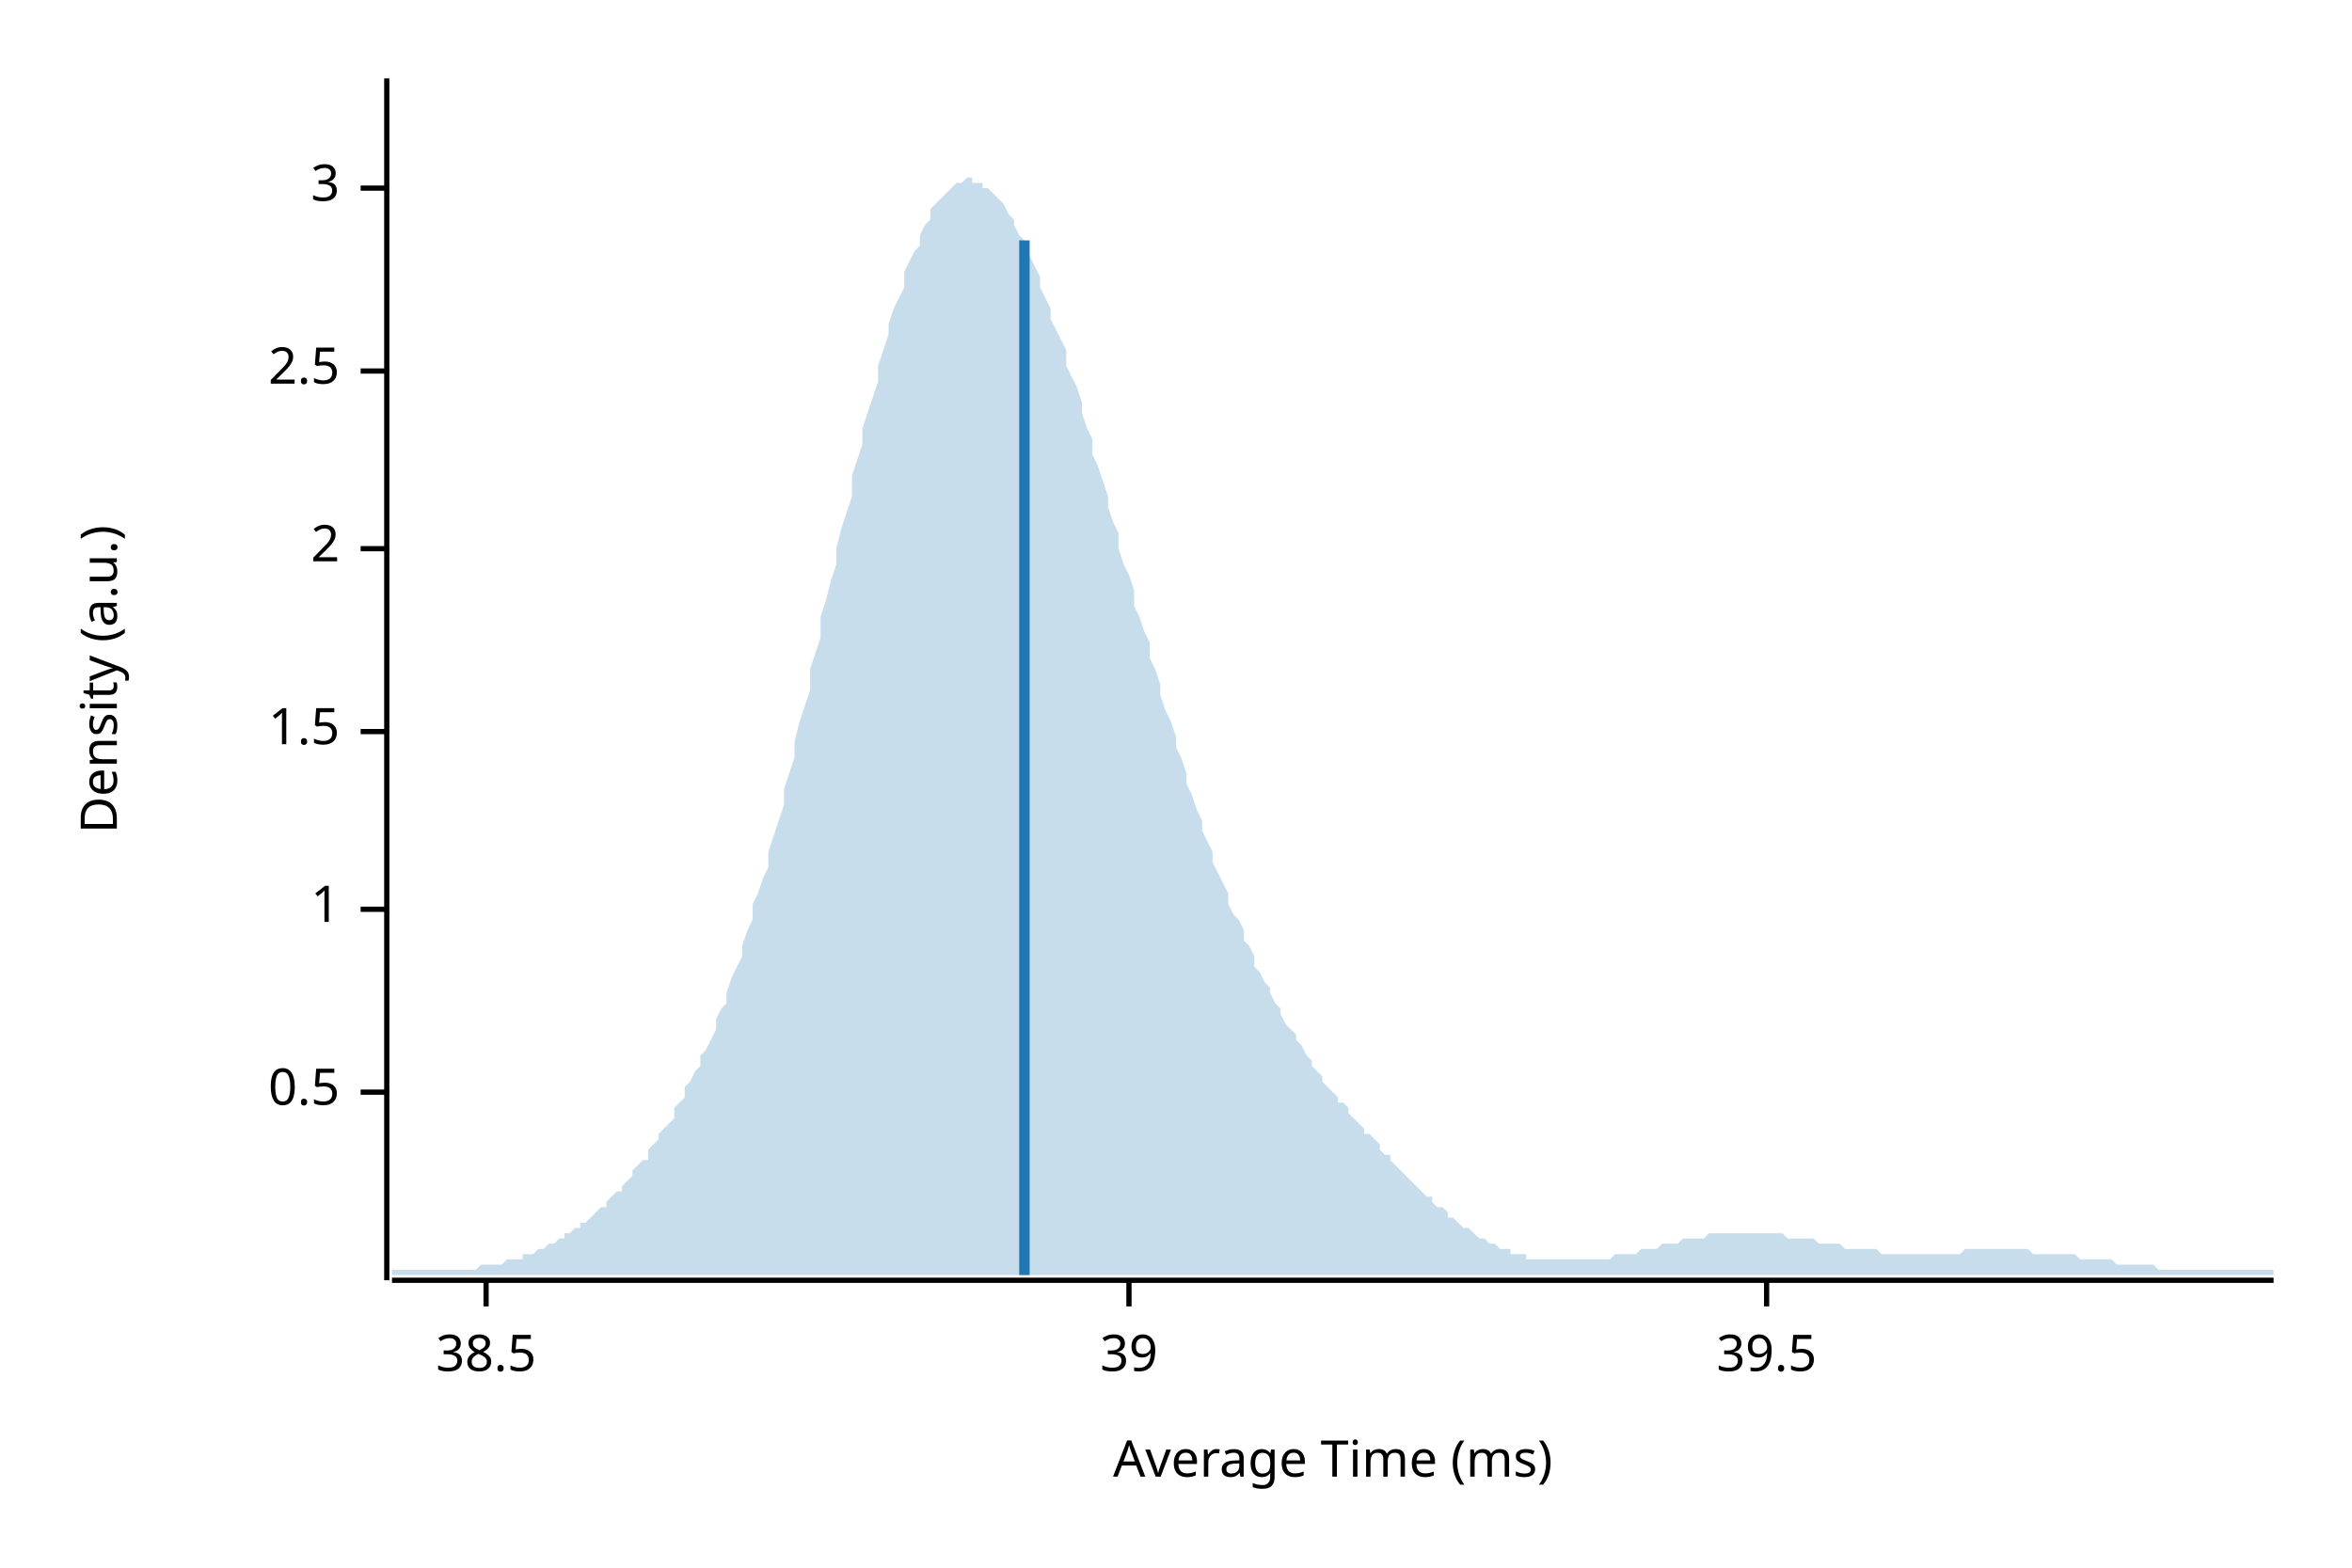
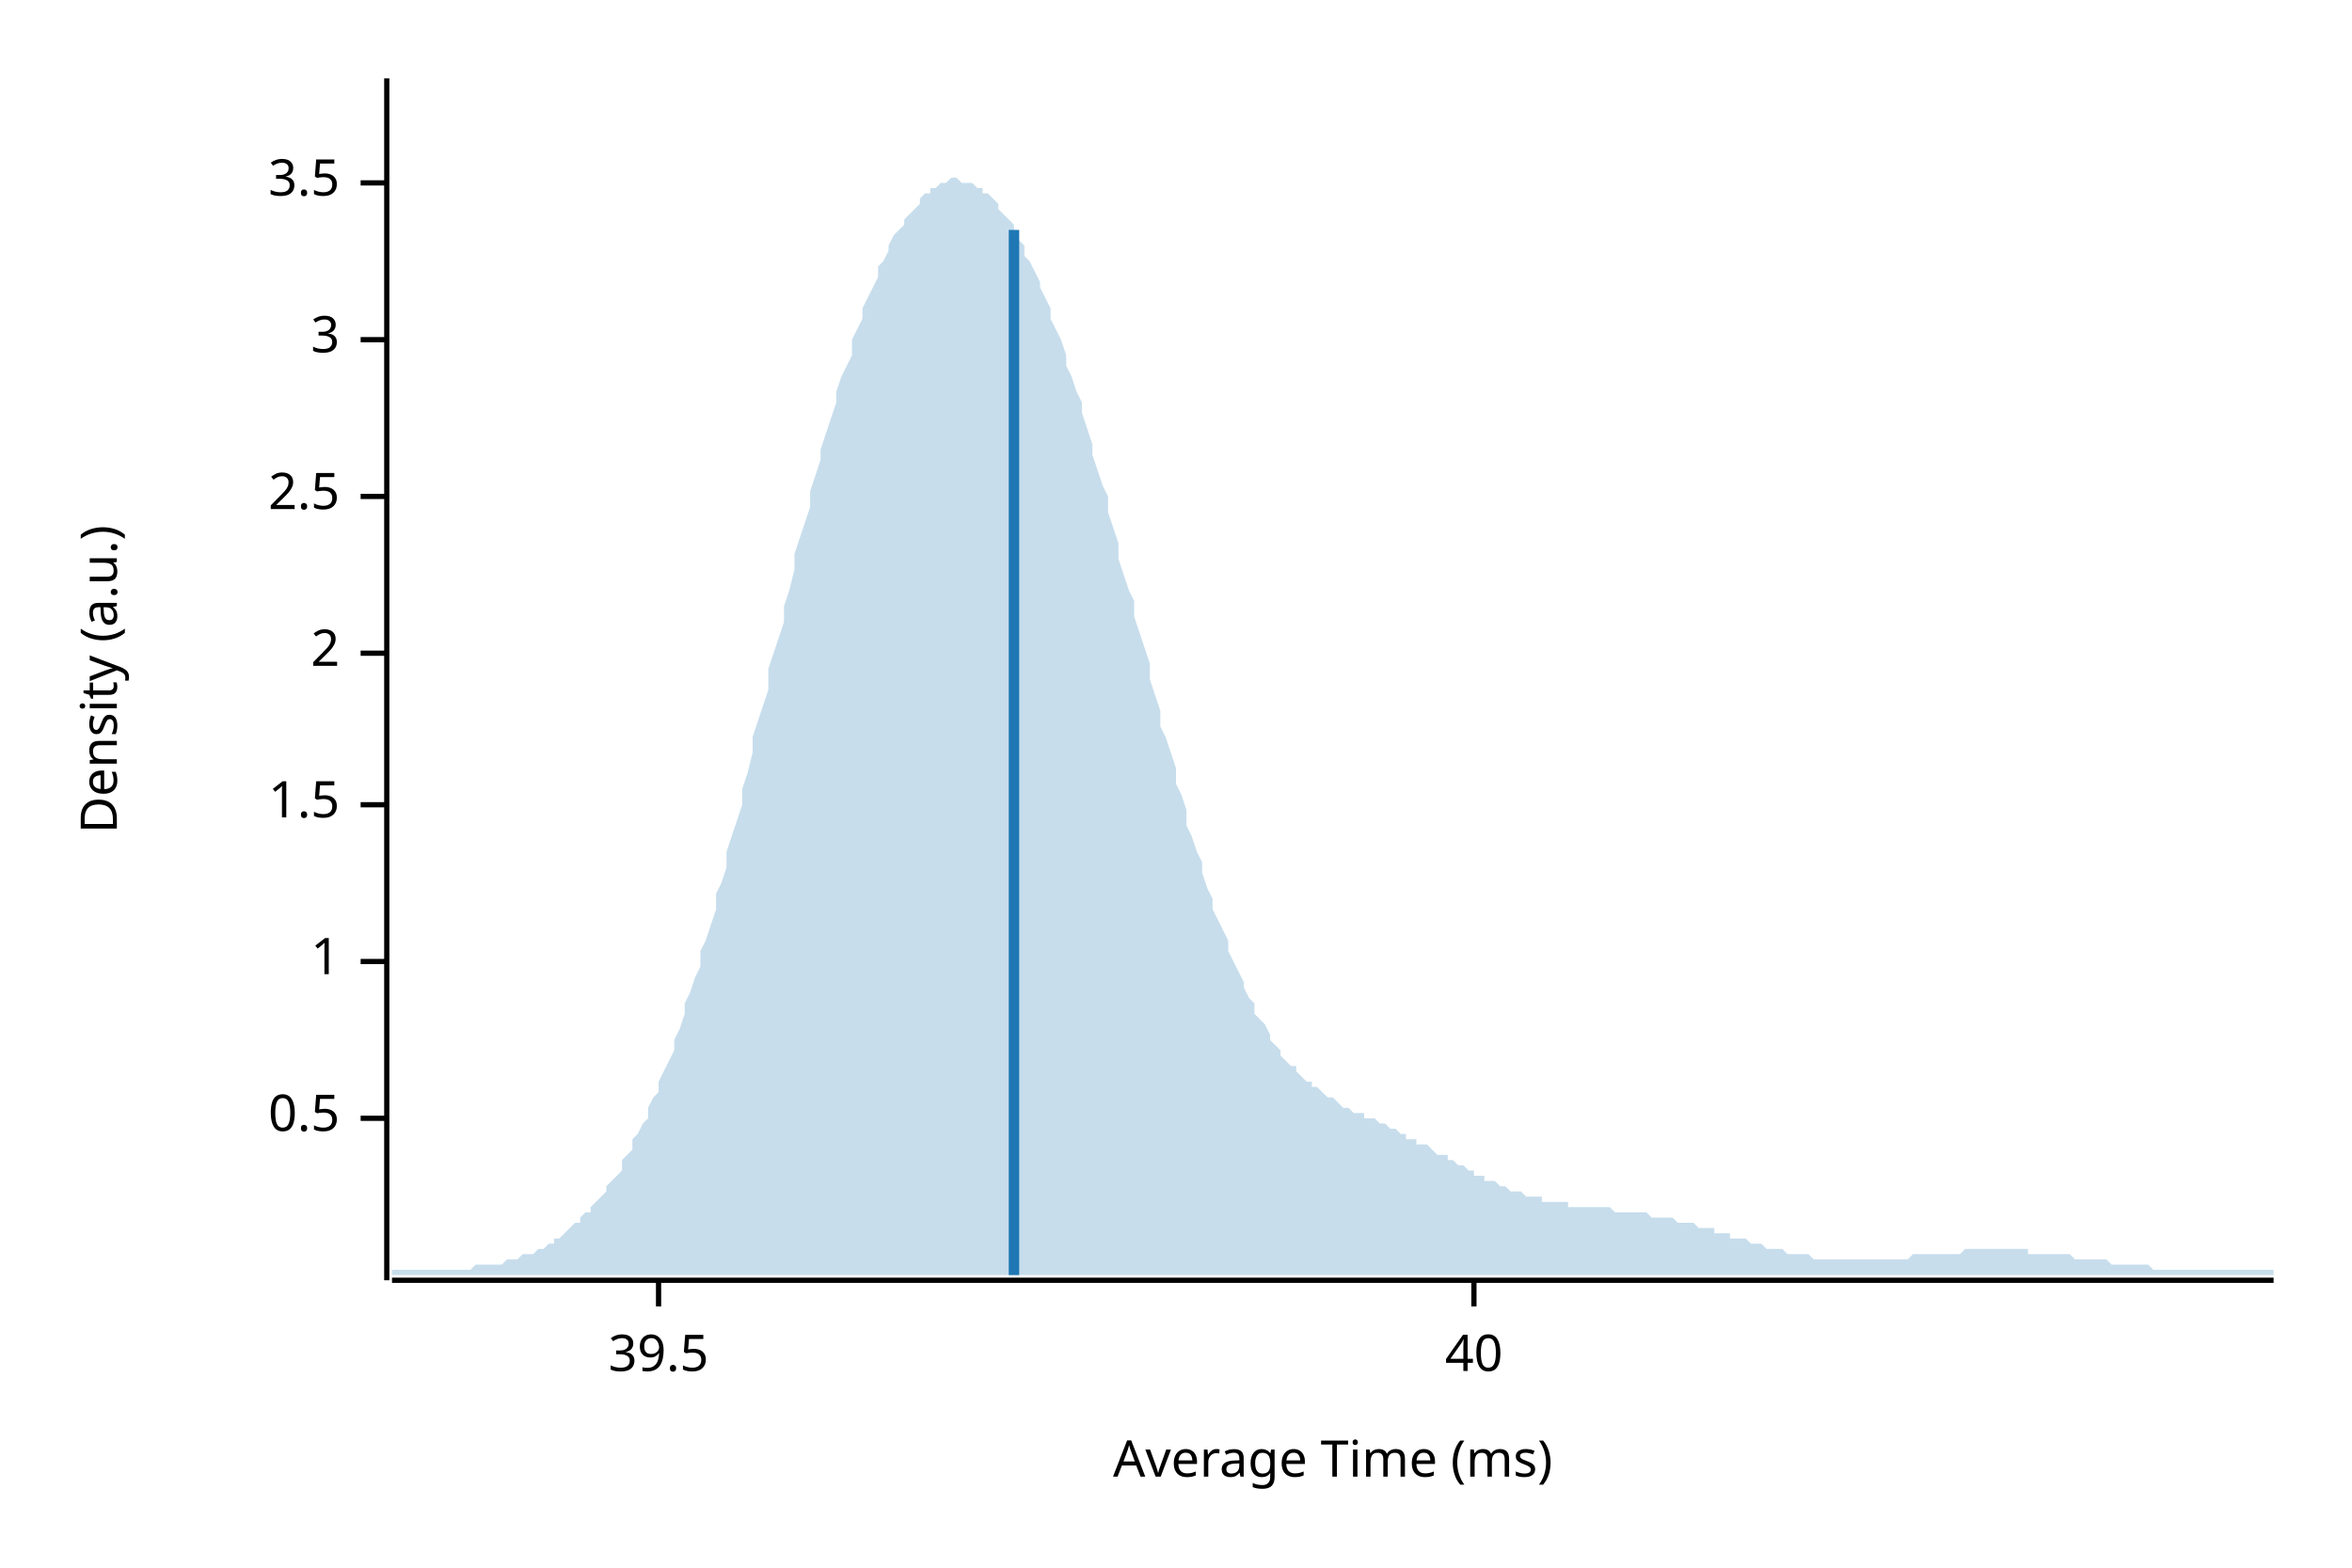
<svg xmlns="http://www.w3.org/2000/svg" width="450" height="300" viewBox="0 0 450 300">
  <text x="15" y="130" dy="0.76em" text-anchor="middle" font-family="sans-serif" font-size="9.677" opacity="1" fill="#000000" transform="rotate(270, 15, 130)">
Density (a.u.)
</text>
  <text x="255" y="285" dy="-0.5ex" text-anchor="middle" font-family="sans-serif" font-size="9.677" opacity="1" fill="#000000">
Average Time (ms)
</text>
  <polyline fill="none" opacity="1" stroke="#000000" stroke-width="1" points="74,15 74,245 " />
-   <text x="65" y="209" dy="0.5ex" text-anchor="end" font-family="sans-serif" font-size="9.677" opacity="1" fill="#000000">
+   <text x="65" y="214" dy="0.5ex" text-anchor="end" font-family="sans-serif" font-size="9.677" opacity="1" fill="#000000">
0.5
</text>
-   <polyline fill="none" opacity="1" stroke="#000000" stroke-width="1" points="69,209 74,209 " />
-   <text x="65" y="174" dy="0.5ex" text-anchor="end" font-family="sans-serif" font-size="9.677" opacity="1" fill="#000000">
+   <polyline fill="none" opacity="1" stroke="#000000" stroke-width="1" points="69,214 74,214 " />
+   <text x="65" y="184" dy="0.5ex" text-anchor="end" font-family="sans-serif" font-size="9.677" opacity="1" fill="#000000">
1
</text>
-   <polyline fill="none" opacity="1" stroke="#000000" stroke-width="1" points="69,174 74,174 " />
-   <text x="65" y="140" dy="0.5ex" text-anchor="end" font-family="sans-serif" font-size="9.677" opacity="1" fill="#000000">
+   <polyline fill="none" opacity="1" stroke="#000000" stroke-width="1" points="69,184 74,184 " />
+   <text x="65" y="154" dy="0.5ex" text-anchor="end" font-family="sans-serif" font-size="9.677" opacity="1" fill="#000000">
1.5
</text>
-   <polyline fill="none" opacity="1" stroke="#000000" stroke-width="1" points="69,140 74,140 " />
-   <text x="65" y="105" dy="0.5ex" text-anchor="end" font-family="sans-serif" font-size="9.677" opacity="1" fill="#000000">
+   <polyline fill="none" opacity="1" stroke="#000000" stroke-width="1" points="69,154 74,154 " />
+   <text x="65" y="125" dy="0.5ex" text-anchor="end" font-family="sans-serif" font-size="9.677" opacity="1" fill="#000000">
2
</text>
-   <polyline fill="none" opacity="1" stroke="#000000" stroke-width="1" points="69,105 74,105 " />
-   <text x="65" y="71" dy="0.5ex" text-anchor="end" font-family="sans-serif" font-size="9.677" opacity="1" fill="#000000">
+   <polyline fill="none" opacity="1" stroke="#000000" stroke-width="1" points="69,125 74,125 " />
+   <text x="65" y="95" dy="0.5ex" text-anchor="end" font-family="sans-serif" font-size="9.677" opacity="1" fill="#000000">
2.5
</text>
-   <polyline fill="none" opacity="1" stroke="#000000" stroke-width="1" points="69,71 74,71 " />
-   <text x="65" y="36" dy="0.5ex" text-anchor="end" font-family="sans-serif" font-size="9.677" opacity="1" fill="#000000">
+   <polyline fill="none" opacity="1" stroke="#000000" stroke-width="1" points="69,95 74,95 " />
+   <text x="65" y="65" dy="0.5ex" text-anchor="end" font-family="sans-serif" font-size="9.677" opacity="1" fill="#000000">
3
</text>
-   <polyline fill="none" opacity="1" stroke="#000000" stroke-width="1" points="69,36 74,36 " />
+   <polyline fill="none" opacity="1" stroke="#000000" stroke-width="1" points="69,65 74,65 " />
+   <text x="65" y="35" dy="0.5ex" text-anchor="end" font-family="sans-serif" font-size="9.677" opacity="1" fill="#000000">
+ 3.5
+ </text>
+   <polyline fill="none" opacity="1" stroke="#000000" stroke-width="1" points="69,35 74,35 " />
  <polyline fill="none" opacity="1" stroke="#000000" stroke-width="1" points="75,245 435,245 " />
-   <text x="93" y="255" dy="0.76em" text-anchor="middle" font-family="sans-serif" font-size="9.677" opacity="1" fill="#000000">
- 38.5
- </text>
-   <polyline fill="none" opacity="1" stroke="#000000" stroke-width="1" points="93,245 93,250 " />
-   <text x="216" y="255" dy="0.76em" text-anchor="middle" font-family="sans-serif" font-size="9.677" opacity="1" fill="#000000">
- 39
- </text>
-   <polyline fill="none" opacity="1" stroke="#000000" stroke-width="1" points="216,245 216,250 " />
-   <text x="338" y="255" dy="0.76em" text-anchor="middle" font-family="sans-serif" font-size="9.677" opacity="1" fill="#000000">
+   <text x="126" y="255" dy="0.76em" text-anchor="middle" font-family="sans-serif" font-size="9.677" opacity="1" fill="#000000">
39.5
</text>
-   <polyline fill="none" opacity="1" stroke="#000000" stroke-width="1" points="338,245 338,250 " />
-   <polygon opacity="0.25" fill="#1F78B4" points="75,243 75,243 76,243 77,243 77,243 78,243 79,243 80,243 80,243 81,243 82,243 82,243 83,243 84,243 85,243 85,243 86,243 87,243 87,243 88,243 89,243 90,243 90,243 91,243 92,242 93,242 93,242 94,242 95,242 95,242 96,242 97,241 98,241 98,241 99,241 100,241 100,240 101,240 102,240 103,239 103,239 104,239 105,238 106,238 106,238 107,237 108,237 108,236 109,236 110,235 111,235 111,234 112,234 113,233 113,233 114,232 115,231 116,231 116,230 117,229 118,228 119,228 119,227 120,226 121,225 121,224 122,223 123,222 124,222 124,220 125,219 126,218 126,217 127,216 128,215 129,214 129,212 130,211 131,210 131,208 132,207 133,205 134,204 134,202 135,201 136,199 137,197 137,195 138,193 139,192 139,190 140,187 141,185 142,183 142,181 143,178 144,176 144,173 145,171 146,168 147,166 147,163 148,160 149,157 150,154 150,151 151,148 152,145 152,142 153,138 154,135 155,132 155,128 156,125 157,122 157,118 158,115 159,111 160,108 160,105 161,101 162,98 163,95 163,91 164,88 165,85 165,82 166,79 167,76 168,73 168,70 169,67 170,64 170,62 171,59 172,57 173,55 173,52 174,50 175,48 176,47 176,45 177,43 178,42 178,40 179,39 180,38 181,37 181,37 182,36 183,35 183,35 184,35 185,34 186,34 186,35 187,35 188,35 188,36 189,36 190,37 191,38 191,38 192,39 193,41 194,42 194,43 195,45 196,46 196,48 197,49 198,51 199,53 199,55 200,57 201,59 201,61 202,63 203,65 204,67 204,70 205,72 206,74 207,77 207,79 208,82 209,84 209,87 210,89 211,92 212,95 212,97 213,100 214,102 214,105 215,108 216,110 217,113 217,116 218,118 219,121 220,123 220,126 221,128 222,131 222,133 223,136 224,138 225,141 225,143 226,145 227,148 227,150 228,152 229,155 230,157 230,159 231,161 232,163 232,165 233,167 234,169 235,171 235,173 236,175 237,176 238,178 238,180 239,181 240,183 240,185 241,186 242,188 243,189 243,190 244,192 245,193 245,194 246,196 247,197 248,198 248,199 249,200 250,202 251,203 251,204 252,205 253,206 253,207 254,208 255,209 256,210 256,211 257,211 258,212 258,213 259,214 260,215 261,216 261,217 262,217 263,218 264,219 264,220 265,221 266,221 266,222 267,223 268,224 269,225 269,225 270,226 271,227 271,227 272,228 273,229 274,229 274,230 275,231 276,231 277,232 277,233 278,233 279,234 279,234 280,235 281,235 282,236 282,236 283,237 284,237 284,237 285,238 286,238 287,239 287,239 288,239 289,239 289,240 290,240 291,240 292,240 292,241 293,241 294,241 295,241 295,241 296,241 297,241 297,241 298,241 299,241 300,241 300,241 301,241 302,241 302,241 303,241 304,241 305,241 305,241 306,241 307,241 308,241 308,241 309,240 310,240 310,240 311,240 312,240 313,240 313,240 314,239 315,239 315,239 316,239 317,239 318,238 318,238 319,238 320,238 321,238 321,238 322,237 323,237 323,237 324,237 325,237 326,237 326,237 327,236 328,236 328,236 329,236 330,236 331,236 331,236 332,236 333,236 333,236 334,236 335,236 336,236 336,236 337,236 338,236 339,236 339,236 340,236 341,236 341,236 342,237 343,237 344,237 344,237 345,237 346,237 346,237 347,237 348,238 349,238 349,238 350,238 351,238 352,238 352,238 353,239 354,239 354,239 355,239 356,239 357,239 357,239 358,239 359,239 359,239 360,240 361,240 362,240 362,240 363,240 364,240 365,240 365,240 366,240 367,240 367,240 368,240 369,240 370,240 370,240 371,240 372,240 372,240 373,240 374,240 375,240 375,240 376,239 377,239 378,239 378,239 379,239 380,239 380,239 381,239 382,239 383,239 383,239 384,239 385,239 385,239 386,239 387,239 388,239 388,239 389,240 390,240 390,240 391,240 392,240 393,240 393,240 394,240 395,240 396,240 396,240 397,240 398,241 398,241 399,241 400,241 401,241 401,241 402,241 403,241 403,241 404,241 405,242 406,242 406,242 407,242 408,242 409,242 409,242 410,242 411,242 411,242 412,242 413,243 414,243 414,243 415,243 416,243 416,243 417,243 418,243 419,243 419,243 420,243 421,243 422,243 422,243 423,243 424,243 424,243 425,243 426,243 427,243 427,243 428,243 429,243 429,243 430,243 431,243 432,243 432,243 433,243 434,243 435,243 435,244 75,244 " />
-   <polyline fill="none" opacity="1" stroke="#1F78B4" stroke-width="2" points="196,244 196,46 " />
+   <polyline fill="none" opacity="1" stroke="#000000" stroke-width="1" points="126,245 126,250 " />
+   <text x="282" y="255" dy="0.76em" text-anchor="middle" font-family="sans-serif" font-size="9.677" opacity="1" fill="#000000">
+ 40
+ </text>
+   <polyline fill="none" opacity="1" stroke="#000000" stroke-width="1" points="282,245 282,250 " />
+   <polygon opacity="0.25" fill="#1F78B4" points="75,243 75,243 76,243 77,243 77,243 78,243 79,243 80,243 80,243 81,243 82,243 82,243 83,243 84,243 85,243 85,243 86,243 87,243 87,243 88,243 89,243 90,243 90,243 91,242 92,242 93,242 93,242 94,242 95,242 95,242 96,242 97,241 98,241 98,241 99,241 100,240 100,240 101,240 102,240 103,239 103,239 104,239 105,238 106,238 106,237 107,237 108,236 108,236 109,235 110,234 111,234 111,233 112,232 113,232 113,231 114,230 115,229 116,228 116,227 117,226 118,225 119,224 119,222 120,221 121,220 121,218 122,217 123,215 124,214 124,212 125,210 126,209 126,207 127,205 128,203 129,201 129,199 130,197 131,194 131,192 132,190 133,187 134,185 134,182 135,180 136,177 137,174 137,171 138,169 139,166 139,163 140,160 141,157 142,154 142,151 143,148 144,144 144,141 145,138 146,135 147,132 147,128 148,125 149,122 150,119 150,116 151,113 152,109 152,106 153,103 154,100 155,97 155,94 156,91 157,88 157,86 158,83 159,80 160,77 160,75 161,72 162,70 163,68 163,65 164,63 165,61 165,59 166,57 167,55 168,53 168,51 169,50 170,48 170,47 171,45 172,44 173,43 173,42 174,41 175,40 176,39 176,38 177,37 178,37 178,36 179,36 180,35 181,35 181,35 182,34 183,34 183,34 184,35 185,35 186,35 186,35 187,36 188,36 188,37 189,37 190,38 191,39 191,40 192,41 193,42 194,43 194,44 195,46 196,47 196,49 197,50 198,52 199,54 199,55 200,57 201,59 201,61 202,63 203,65 204,68 204,70 205,72 206,75 207,77 207,79 208,82 209,85 209,87 210,90 211,93 212,95 212,98 213,101 214,104 214,107 215,110 216,113 217,115 217,118 218,121 219,124 220,127 220,130 221,133 222,136 222,139 223,141 224,144 225,147 225,150 226,152 227,155 227,158 228,160 229,163 230,165 230,167 231,170 232,172 232,174 233,176 234,178 235,180 235,182 236,184 237,186 238,188 238,189 239,191 240,192 240,194 241,195 242,196 243,198 243,199 244,200 245,201 245,202 246,203 247,204 248,204 248,205 249,206 250,207 251,207 251,208 252,208 253,209 253,209 254,210 255,210 256,211 256,211 257,212 258,212 258,212 259,213 260,213 261,213 261,214 262,214 263,214 264,215 264,215 265,215 266,216 266,216 267,216 268,217 269,217 269,218 270,218 271,218 271,219 272,219 273,219 274,220 274,220 275,221 276,221 277,221 277,222 278,222 279,223 279,223 280,223 281,224 282,224 282,225 283,225 284,225 284,226 285,226 286,226 287,227 287,227 288,227 289,228 289,228 290,228 291,228 292,229 292,229 293,229 294,229 295,229 295,230 296,230 297,230 297,230 298,230 299,230 300,230 300,231 301,231 302,231 302,231 303,231 304,231 305,231 305,231 306,231 307,231 308,231 308,231 309,232 310,232 310,232 311,232 312,232 313,232 313,232 314,232 315,232 315,232 316,233 317,233 318,233 318,233 319,233 320,233 321,234 321,234 322,234 323,234 323,234 324,234 325,235 326,235 326,235 327,235 328,235 328,236 329,236 330,236 331,236 331,237 332,237 333,237 333,237 334,237 335,238 336,238 336,238 337,238 338,239 339,239 339,239 340,239 341,239 341,239 342,240 343,240 344,240 344,240 345,240 346,240 346,240 347,241 348,241 349,241 349,241 350,241 351,241 352,241 352,241 353,241 354,241 354,241 355,241 356,241 357,241 357,241 358,241 359,241 359,241 360,241 361,241 362,241 362,241 363,241 364,241 365,241 365,241 366,240 367,240 367,240 368,240 369,240 370,240 370,240 371,240 372,240 372,240 373,240 374,240 375,240 375,240 376,239 377,239 378,239 378,239 379,239 380,239 380,239 381,239 382,239 383,239 383,239 384,239 385,239 385,239 386,239 387,239 388,239 388,240 389,240 390,240 390,240 391,240 392,240 393,240 393,240 394,240 395,240 396,240 396,240 397,241 398,241 398,241 399,241 400,241 401,241 401,241 402,241 403,241 403,241 404,242 405,242 406,242 406,242 407,242 408,242 409,242 409,242 410,242 411,242 411,242 412,243 413,243 414,243 414,243 415,243 416,243 416,243 417,243 418,243 419,243 419,243 420,243 421,243 422,243 422,243 423,243 424,243 424,243 425,243 426,243 427,243 427,243 428,243 429,243 429,243 430,243 431,243 432,243 432,243 433,243 434,243 435,243 435,244 75,244 " />
+   <polyline fill="none" opacity="1" stroke="#1F78B4" stroke-width="2" points="194,244 194,44 " />
</svg>
